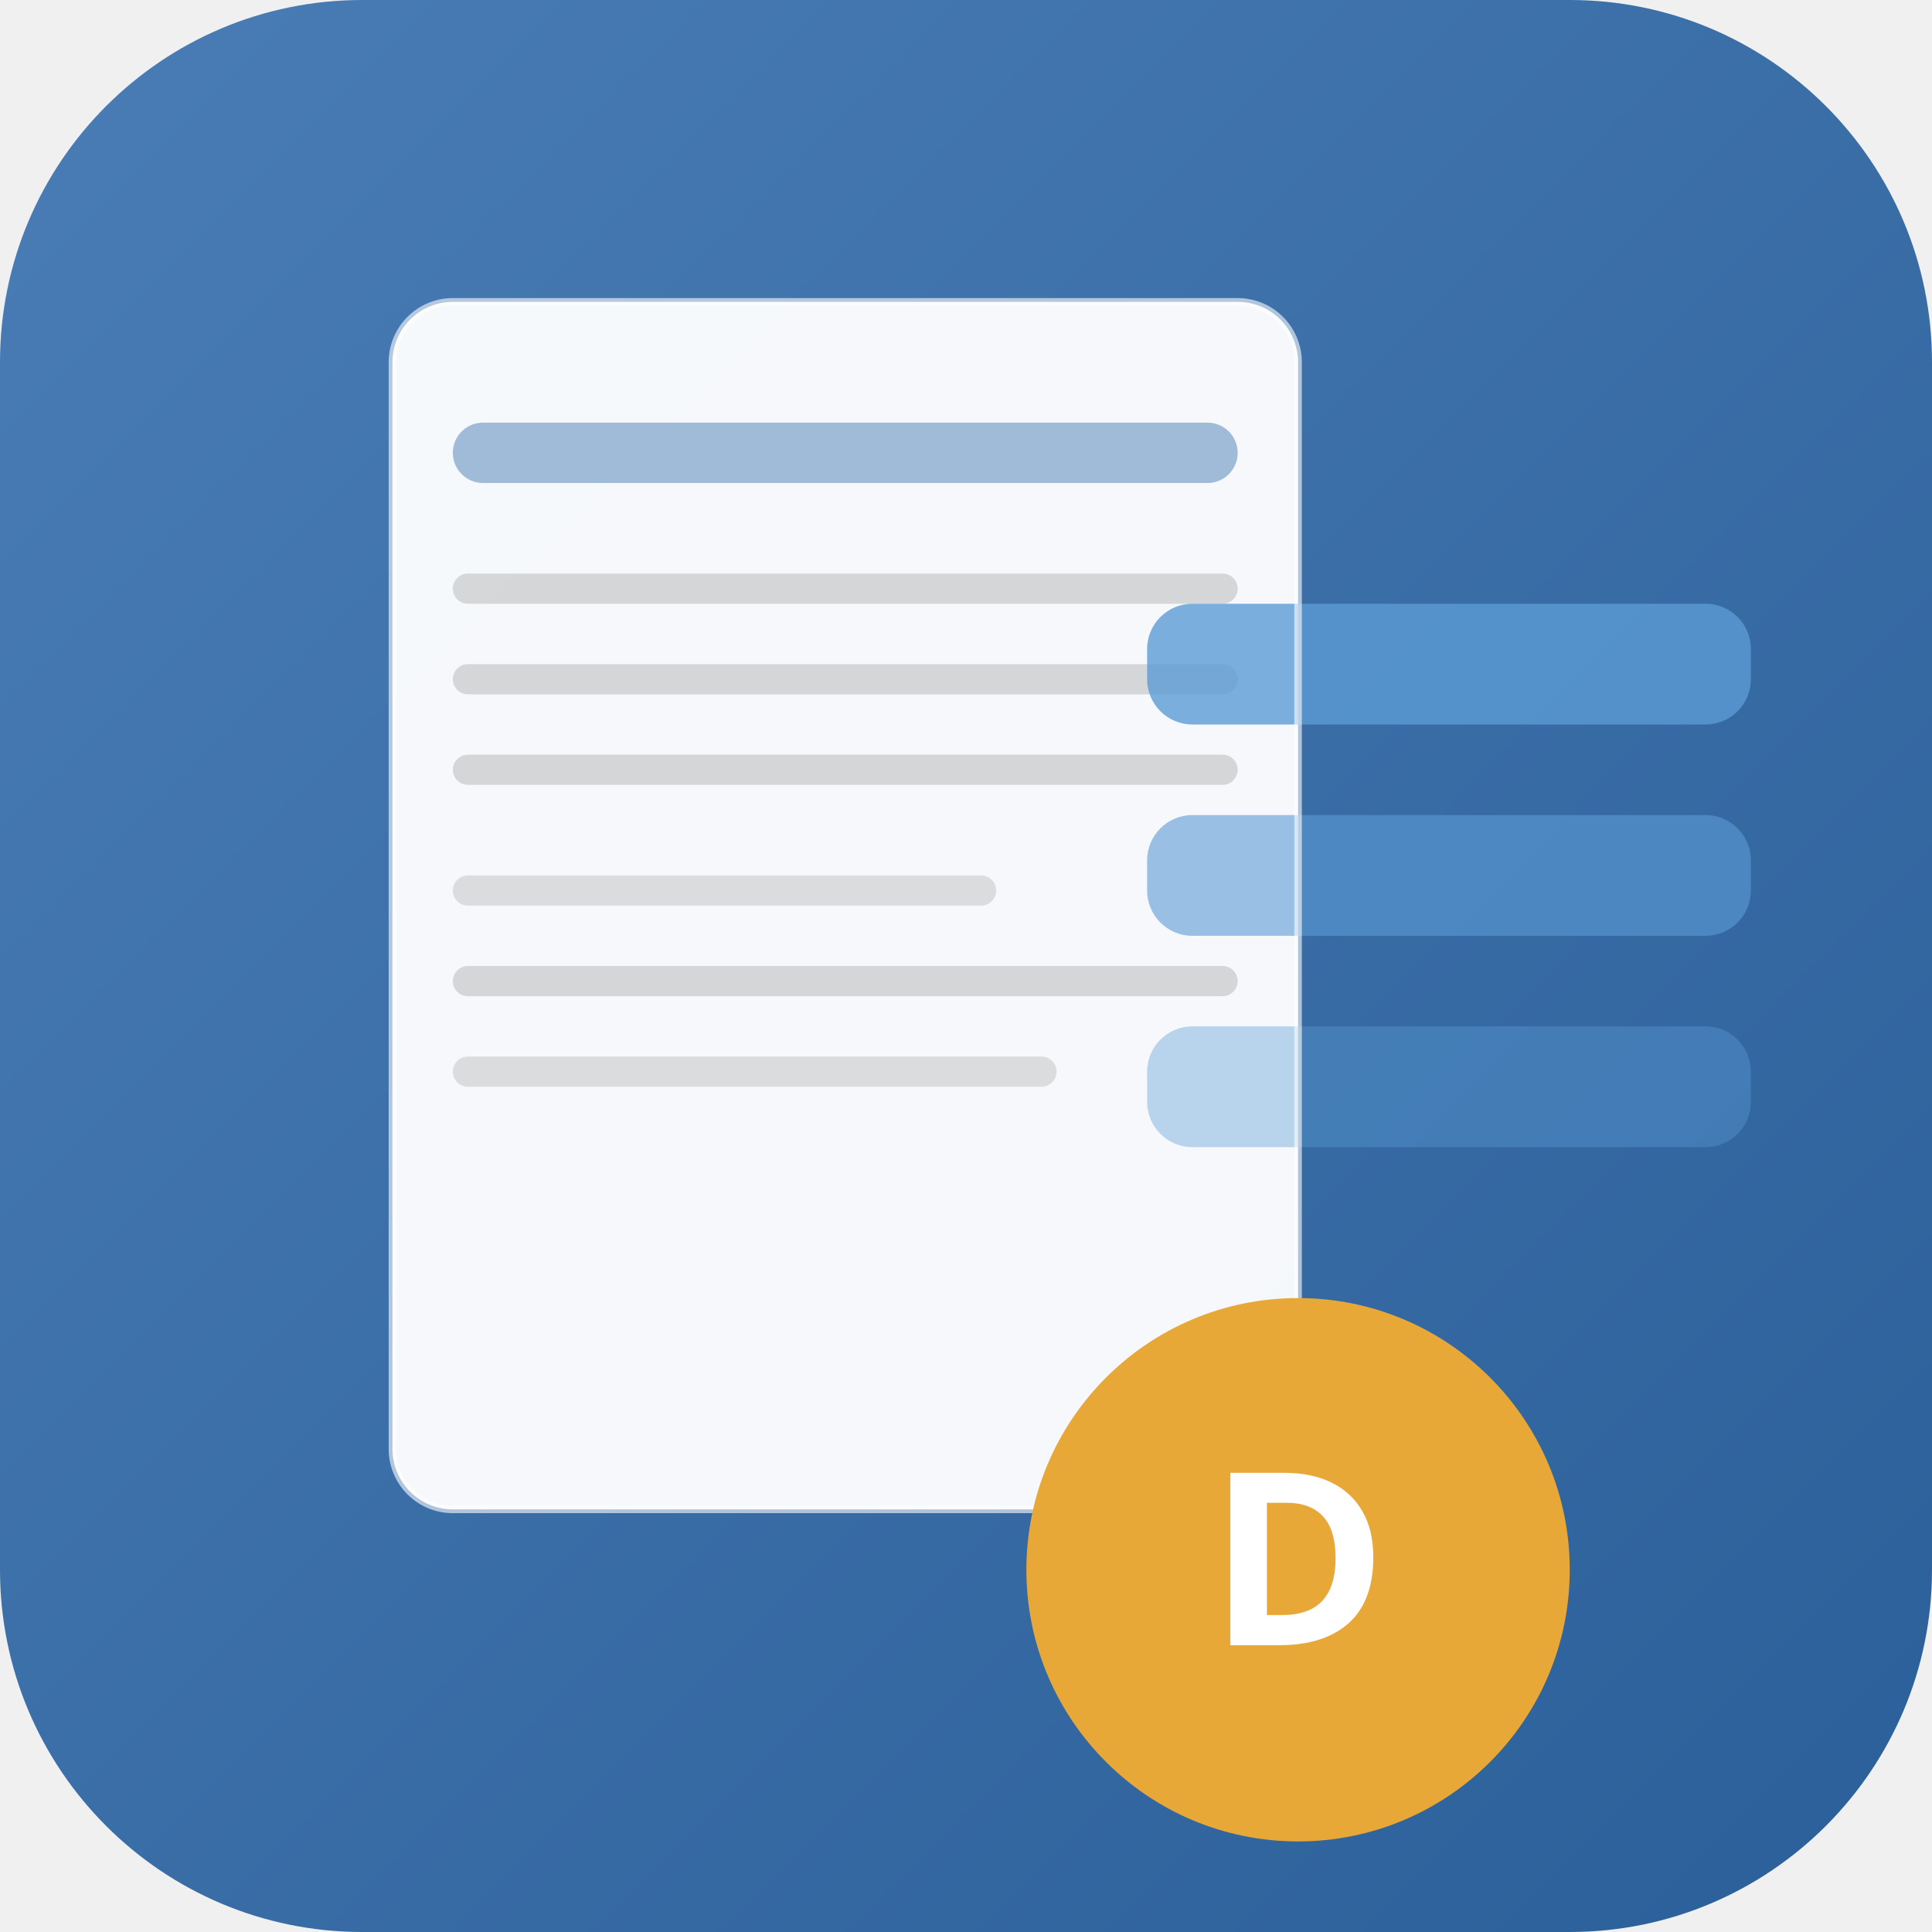
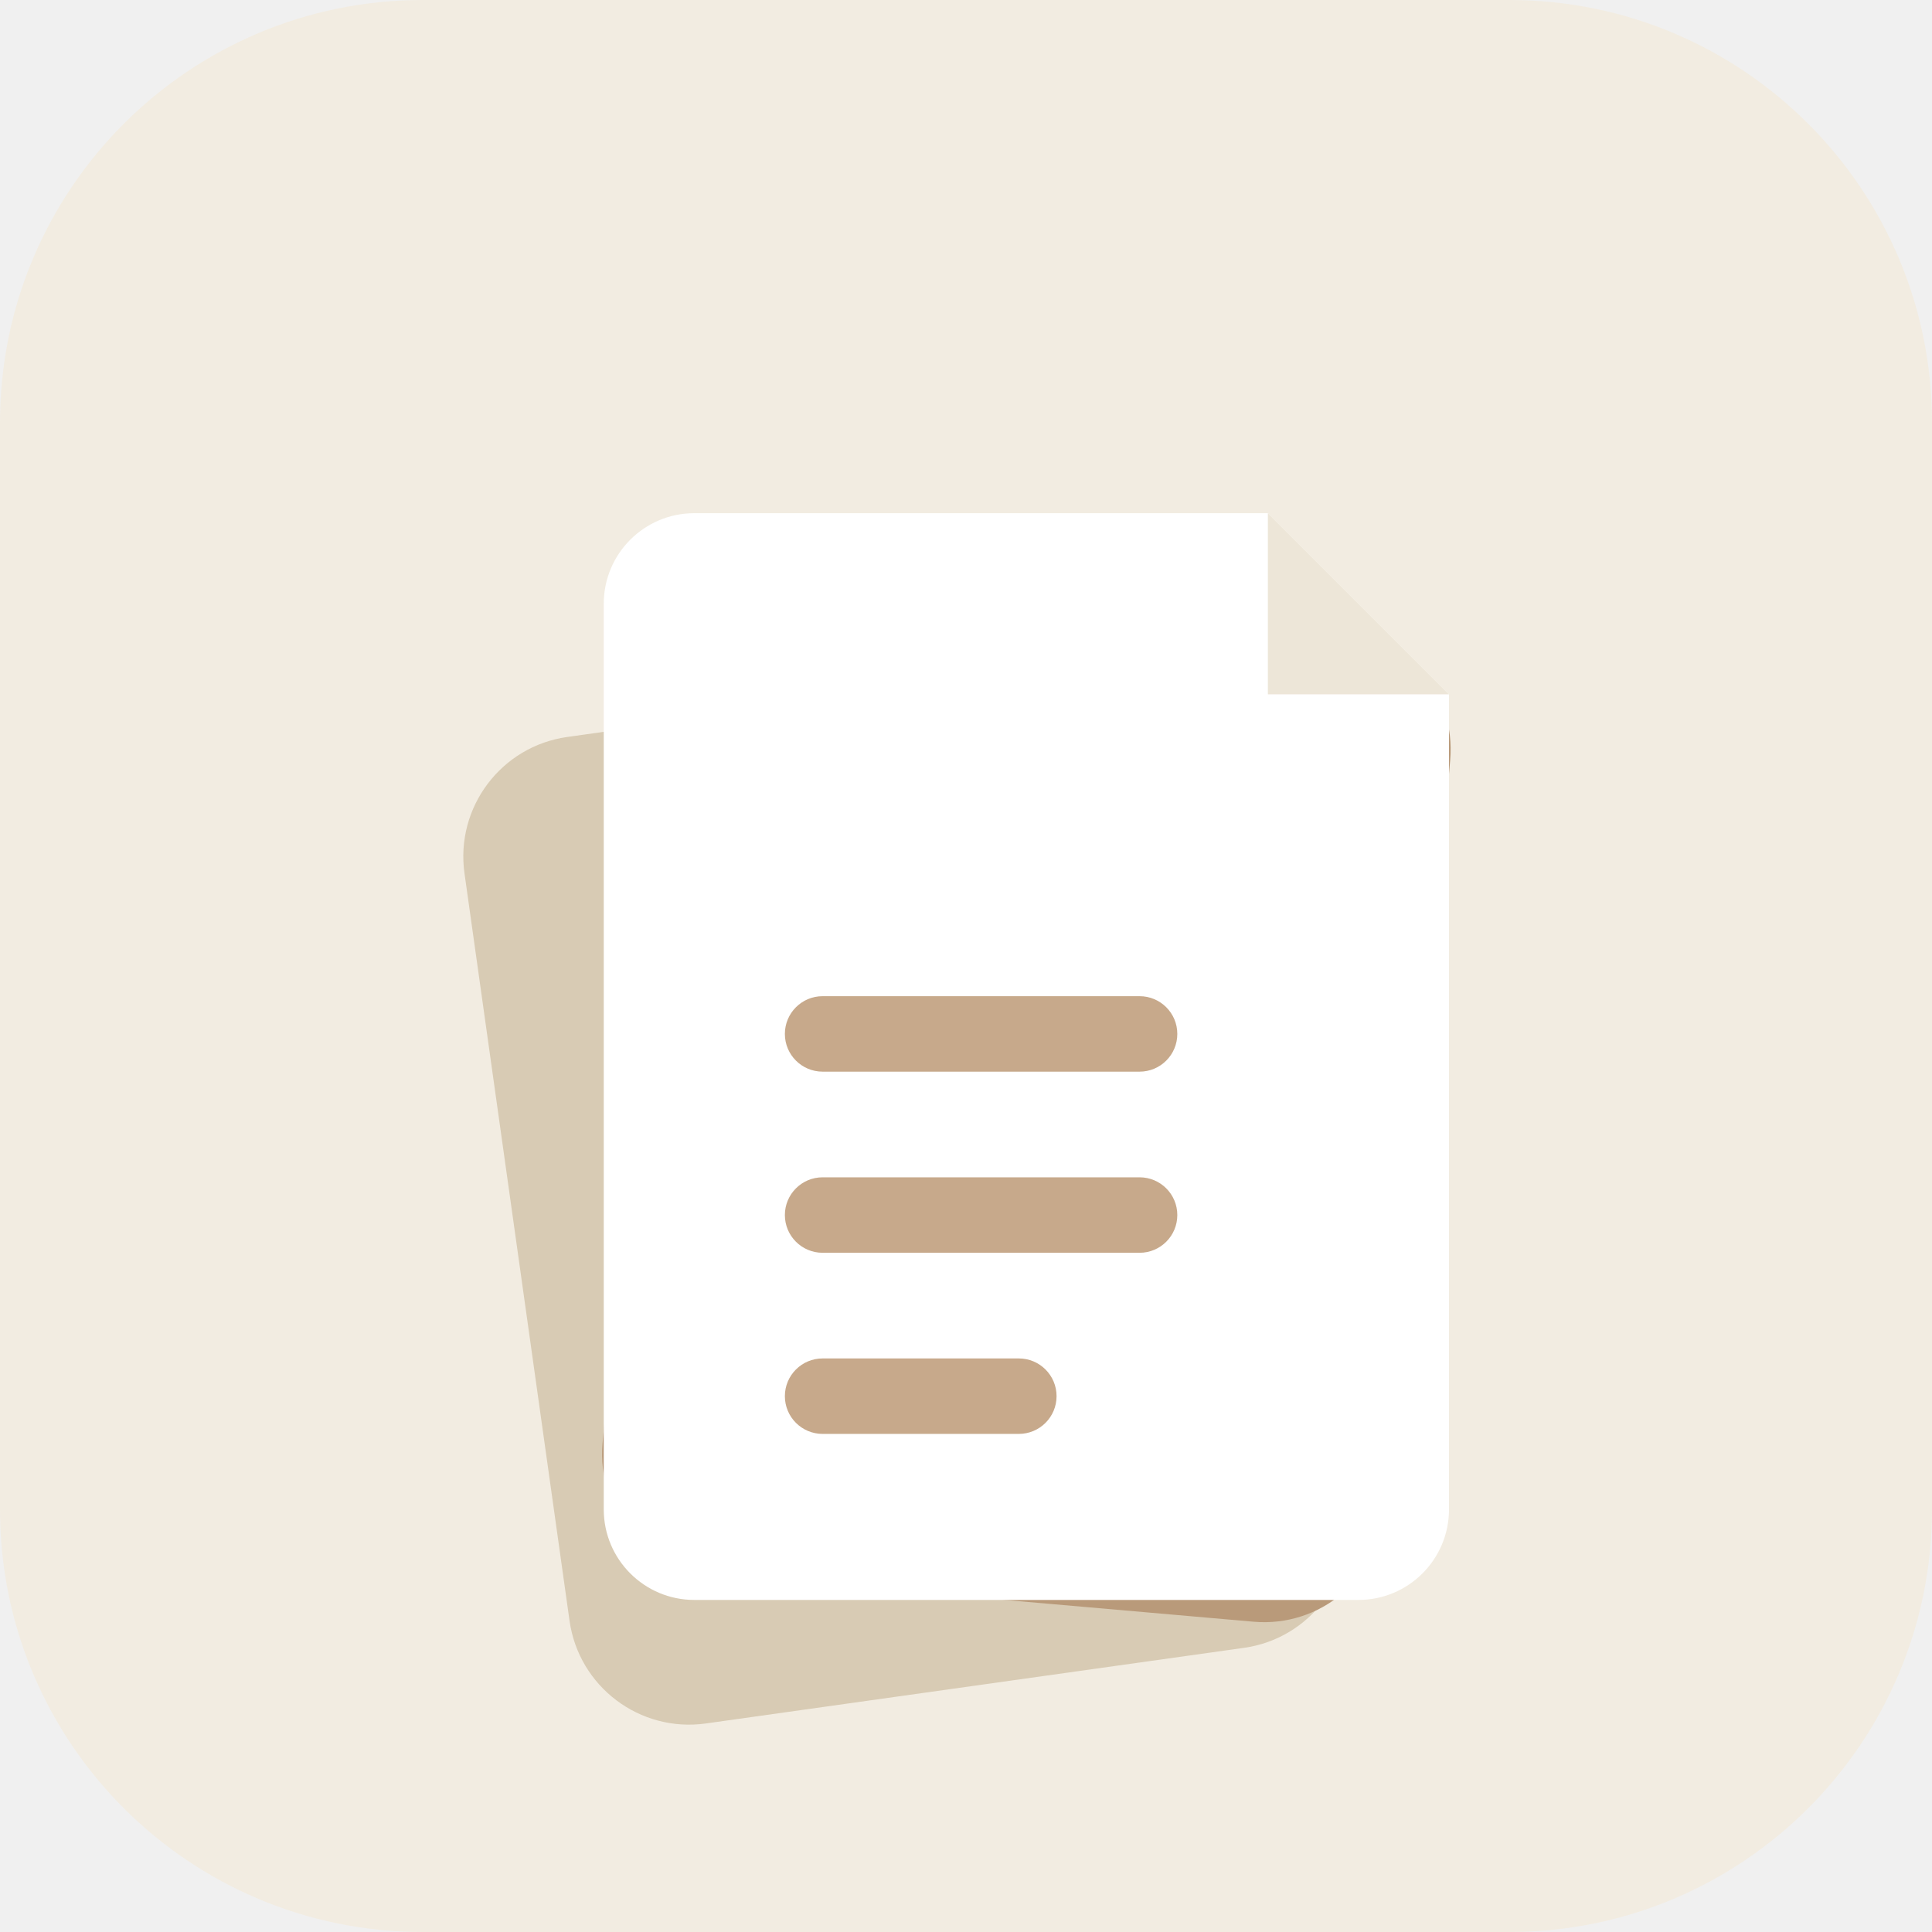
<svg xmlns="http://www.w3.org/2000/svg" width="128" height="128" viewBox="0 0 128 128">
-   <defs>
-     <linearGradient id="bg" x1="0" y1="0" x2="1" y2="1">
-       <stop offset="0%" stop-color="#4a7db5" />
-       <stop offset="100%" stop-color="#2b5f99" />
-     </linearGradient>
-   </defs>
-   <rect width="128" height="128" rx="24" fill="url(#bg)" />
-   <rect x="26" y="20" width="60" height="80" rx="4" fill="#fff" opacity="0.95" />
-   <rect x="30" y="28" width="52" height="4" rx="2" fill="#4a7db5" opacity="0.5" />
-   <rect x="30" y="38" width="52" height="2" rx="1" fill="#999" opacity="0.35" />
-   <rect x="30" y="44" width="52" height="2" rx="1" fill="#999" opacity="0.35" />
-   <rect x="30" y="50" width="52" height="2" rx="1" fill="#999" opacity="0.35" />
-   <rect x="30" y="58" width="36" height="2" rx="1" fill="#999" opacity="0.3" />
-   <rect x="30" y="64" width="52" height="2" rx="1" fill="#999" opacity="0.35" />
-   <rect x="30" y="70" width="40" height="2" rx="1" fill="#999" opacity="0.3" />
-   <rect x="76" y="40" width="40" height="8" rx="3" fill="#5b9bd5" opacity="0.8" />
-   <rect x="76" y="54" width="40" height="8" rx="3" fill="#5b9bd5" opacity="0.6" />
-   <rect x="76" y="68" width="40" height="8" rx="3" fill="#5b9bd5" opacity="0.4" />
-   <rect x="26" y="20" width="60" height="80" rx="4" fill="none" stroke="#fff" stroke-width="0.5" opacity="0.6" />
-   <circle cx="86" cy="104" r="18" fill="#e8a838" />
-   <text x="86" y="109" text-anchor="middle" font-family="sans-serif" font-size="16" font-weight="bold" fill="#fff">D</text>
+   <rect width="128" height="128" rx="28" fill="#F2ECE1" />
+   <rect x="34" y="46" width="52" height="66" rx="8" fill="#D8CBB4" transform="rotate(-8 60 79)" />
+   <rect x="42" y="40" width="52" height="66" rx="8" fill="#B99A7A" transform="rotate(5 68 73)" />
+   <path d="M46 34h38l12 12v54a6 6 0 0 1-6 6H46a6 6 0 0 1-6-6V40a6 6 0 0 1 6-6Z" fill="#FFFFFF" />
+   <path d="M84 34v12h12Z" fill="#EDE6D8" />
+   <rect x="52" y="66" width="26" height="5" rx="2.5" fill="#C7A98B" />
+   <rect x="52" y="78" width="26" height="5" rx="2.5" fill="#C7A98B" />
+   <rect x="52" y="90" width="18" height="5" rx="2.5" fill="#C7A98B" />
</svg>
